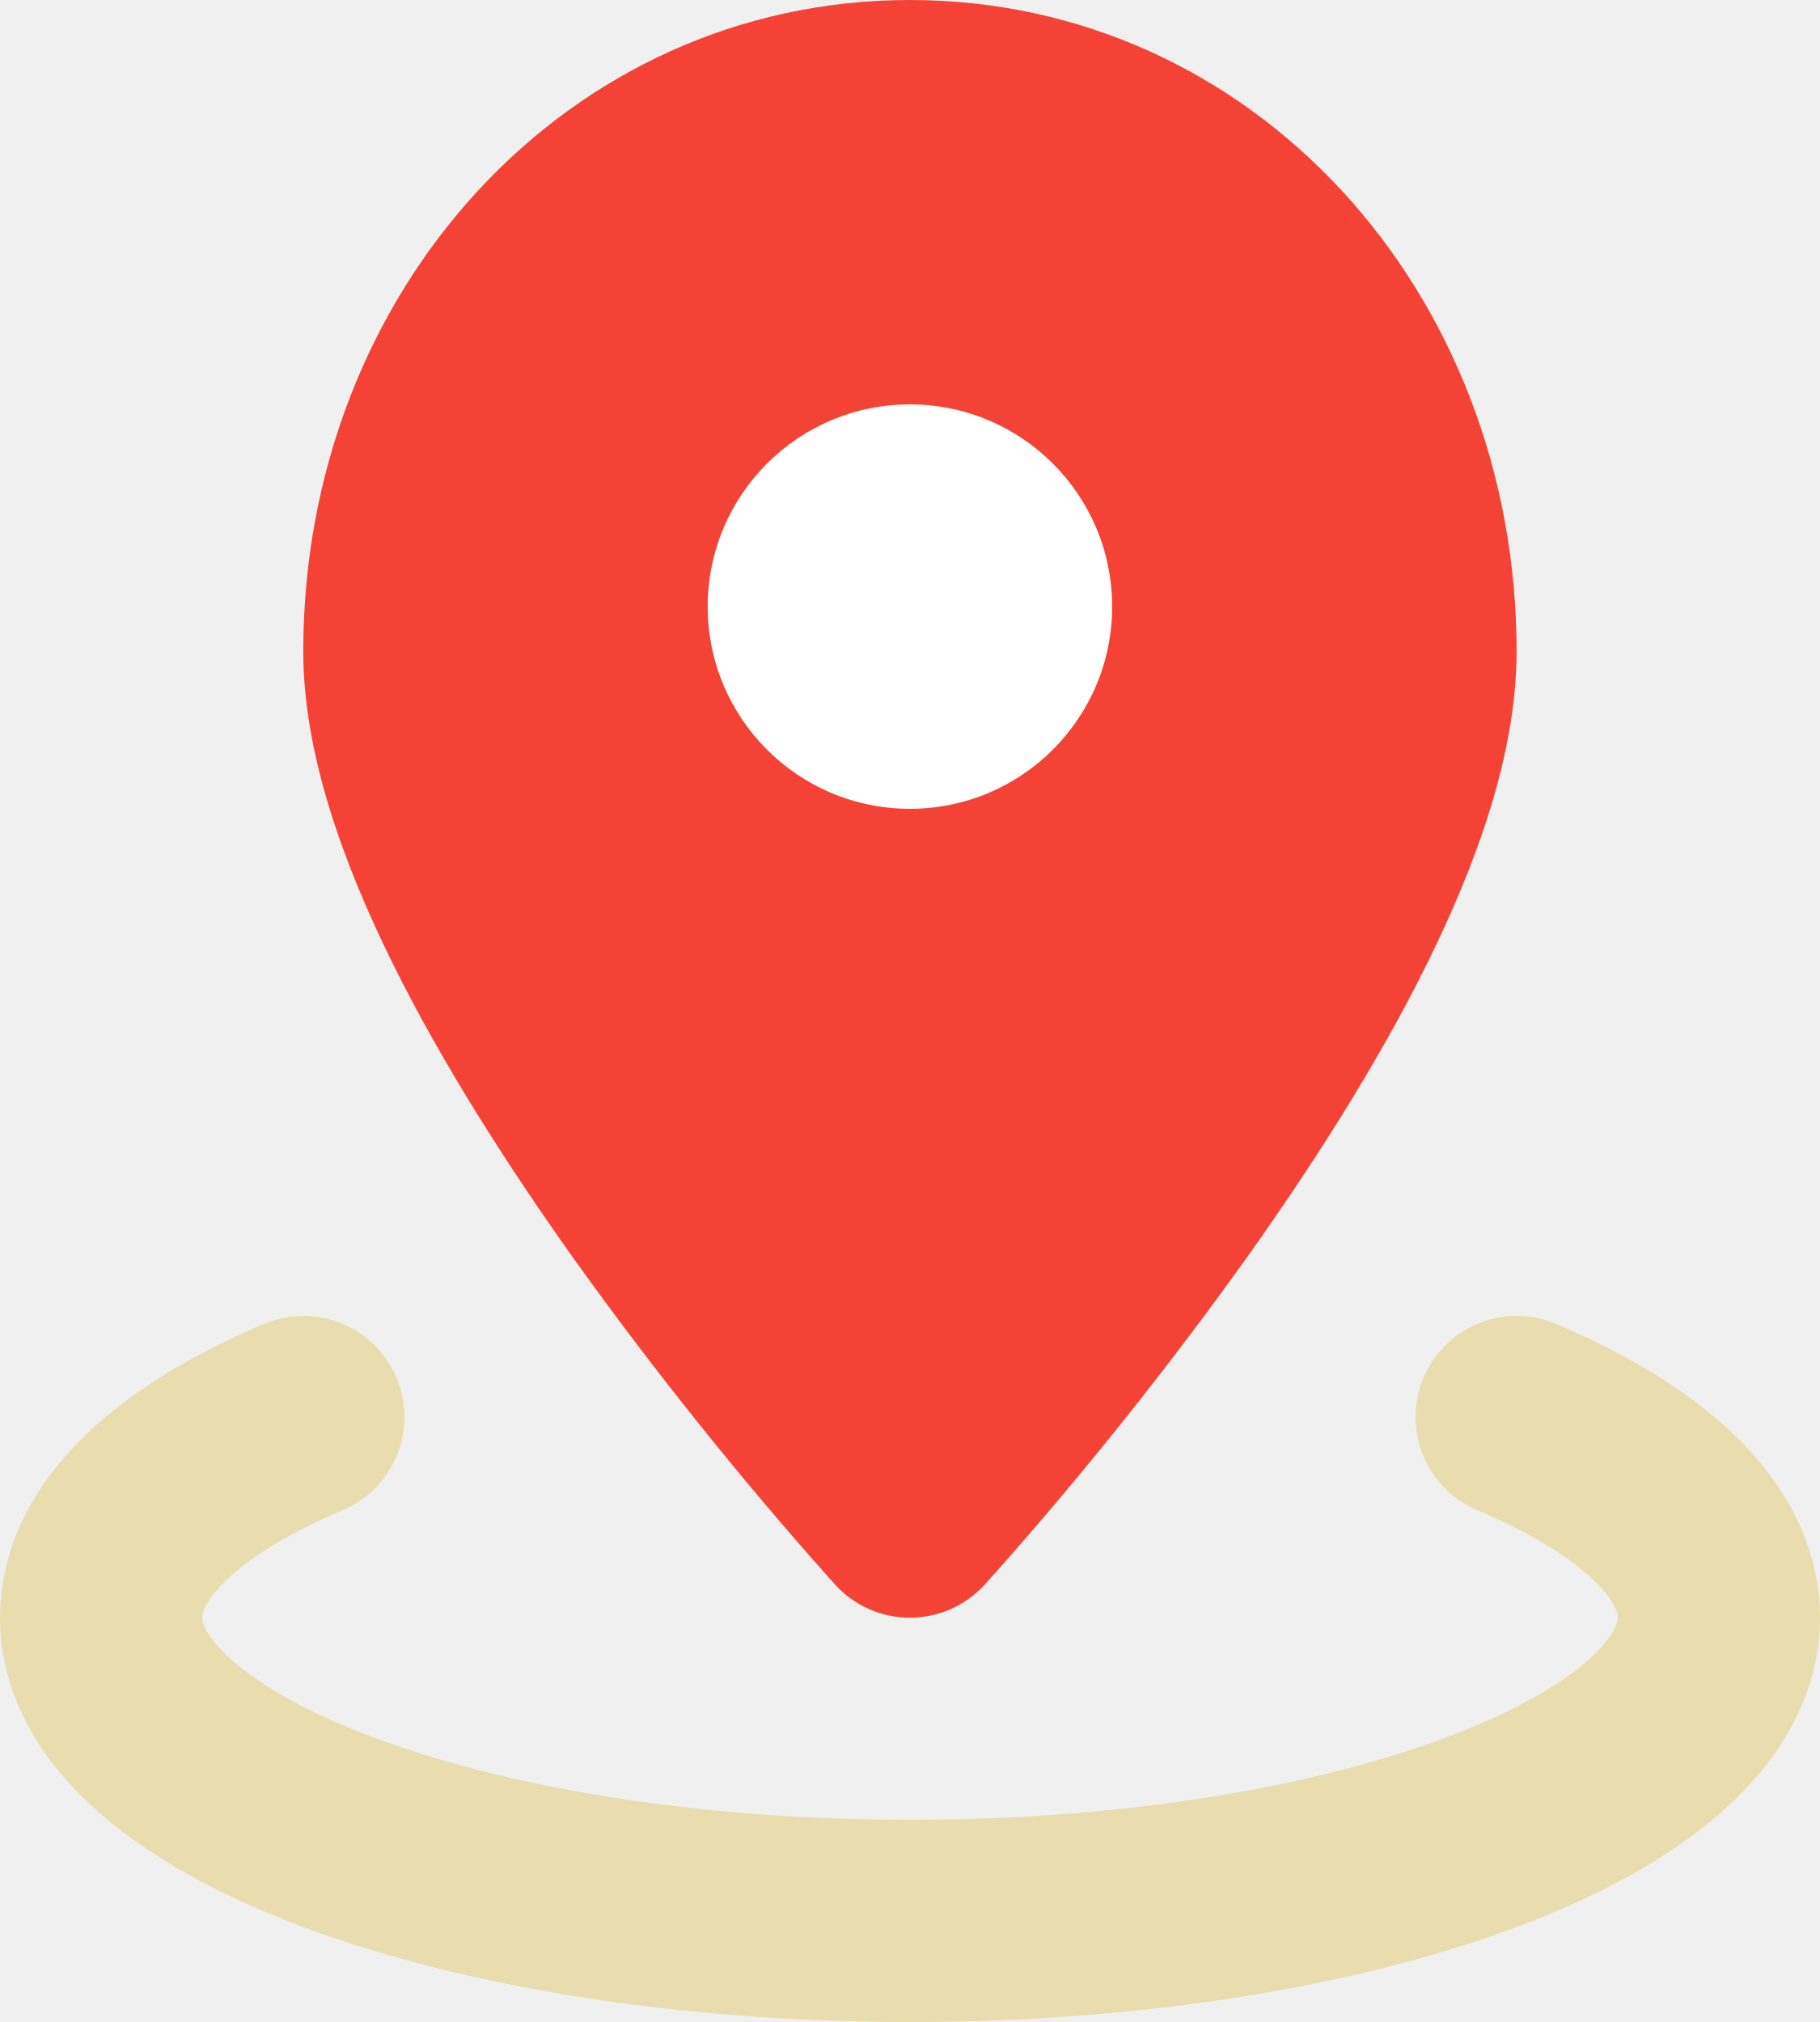
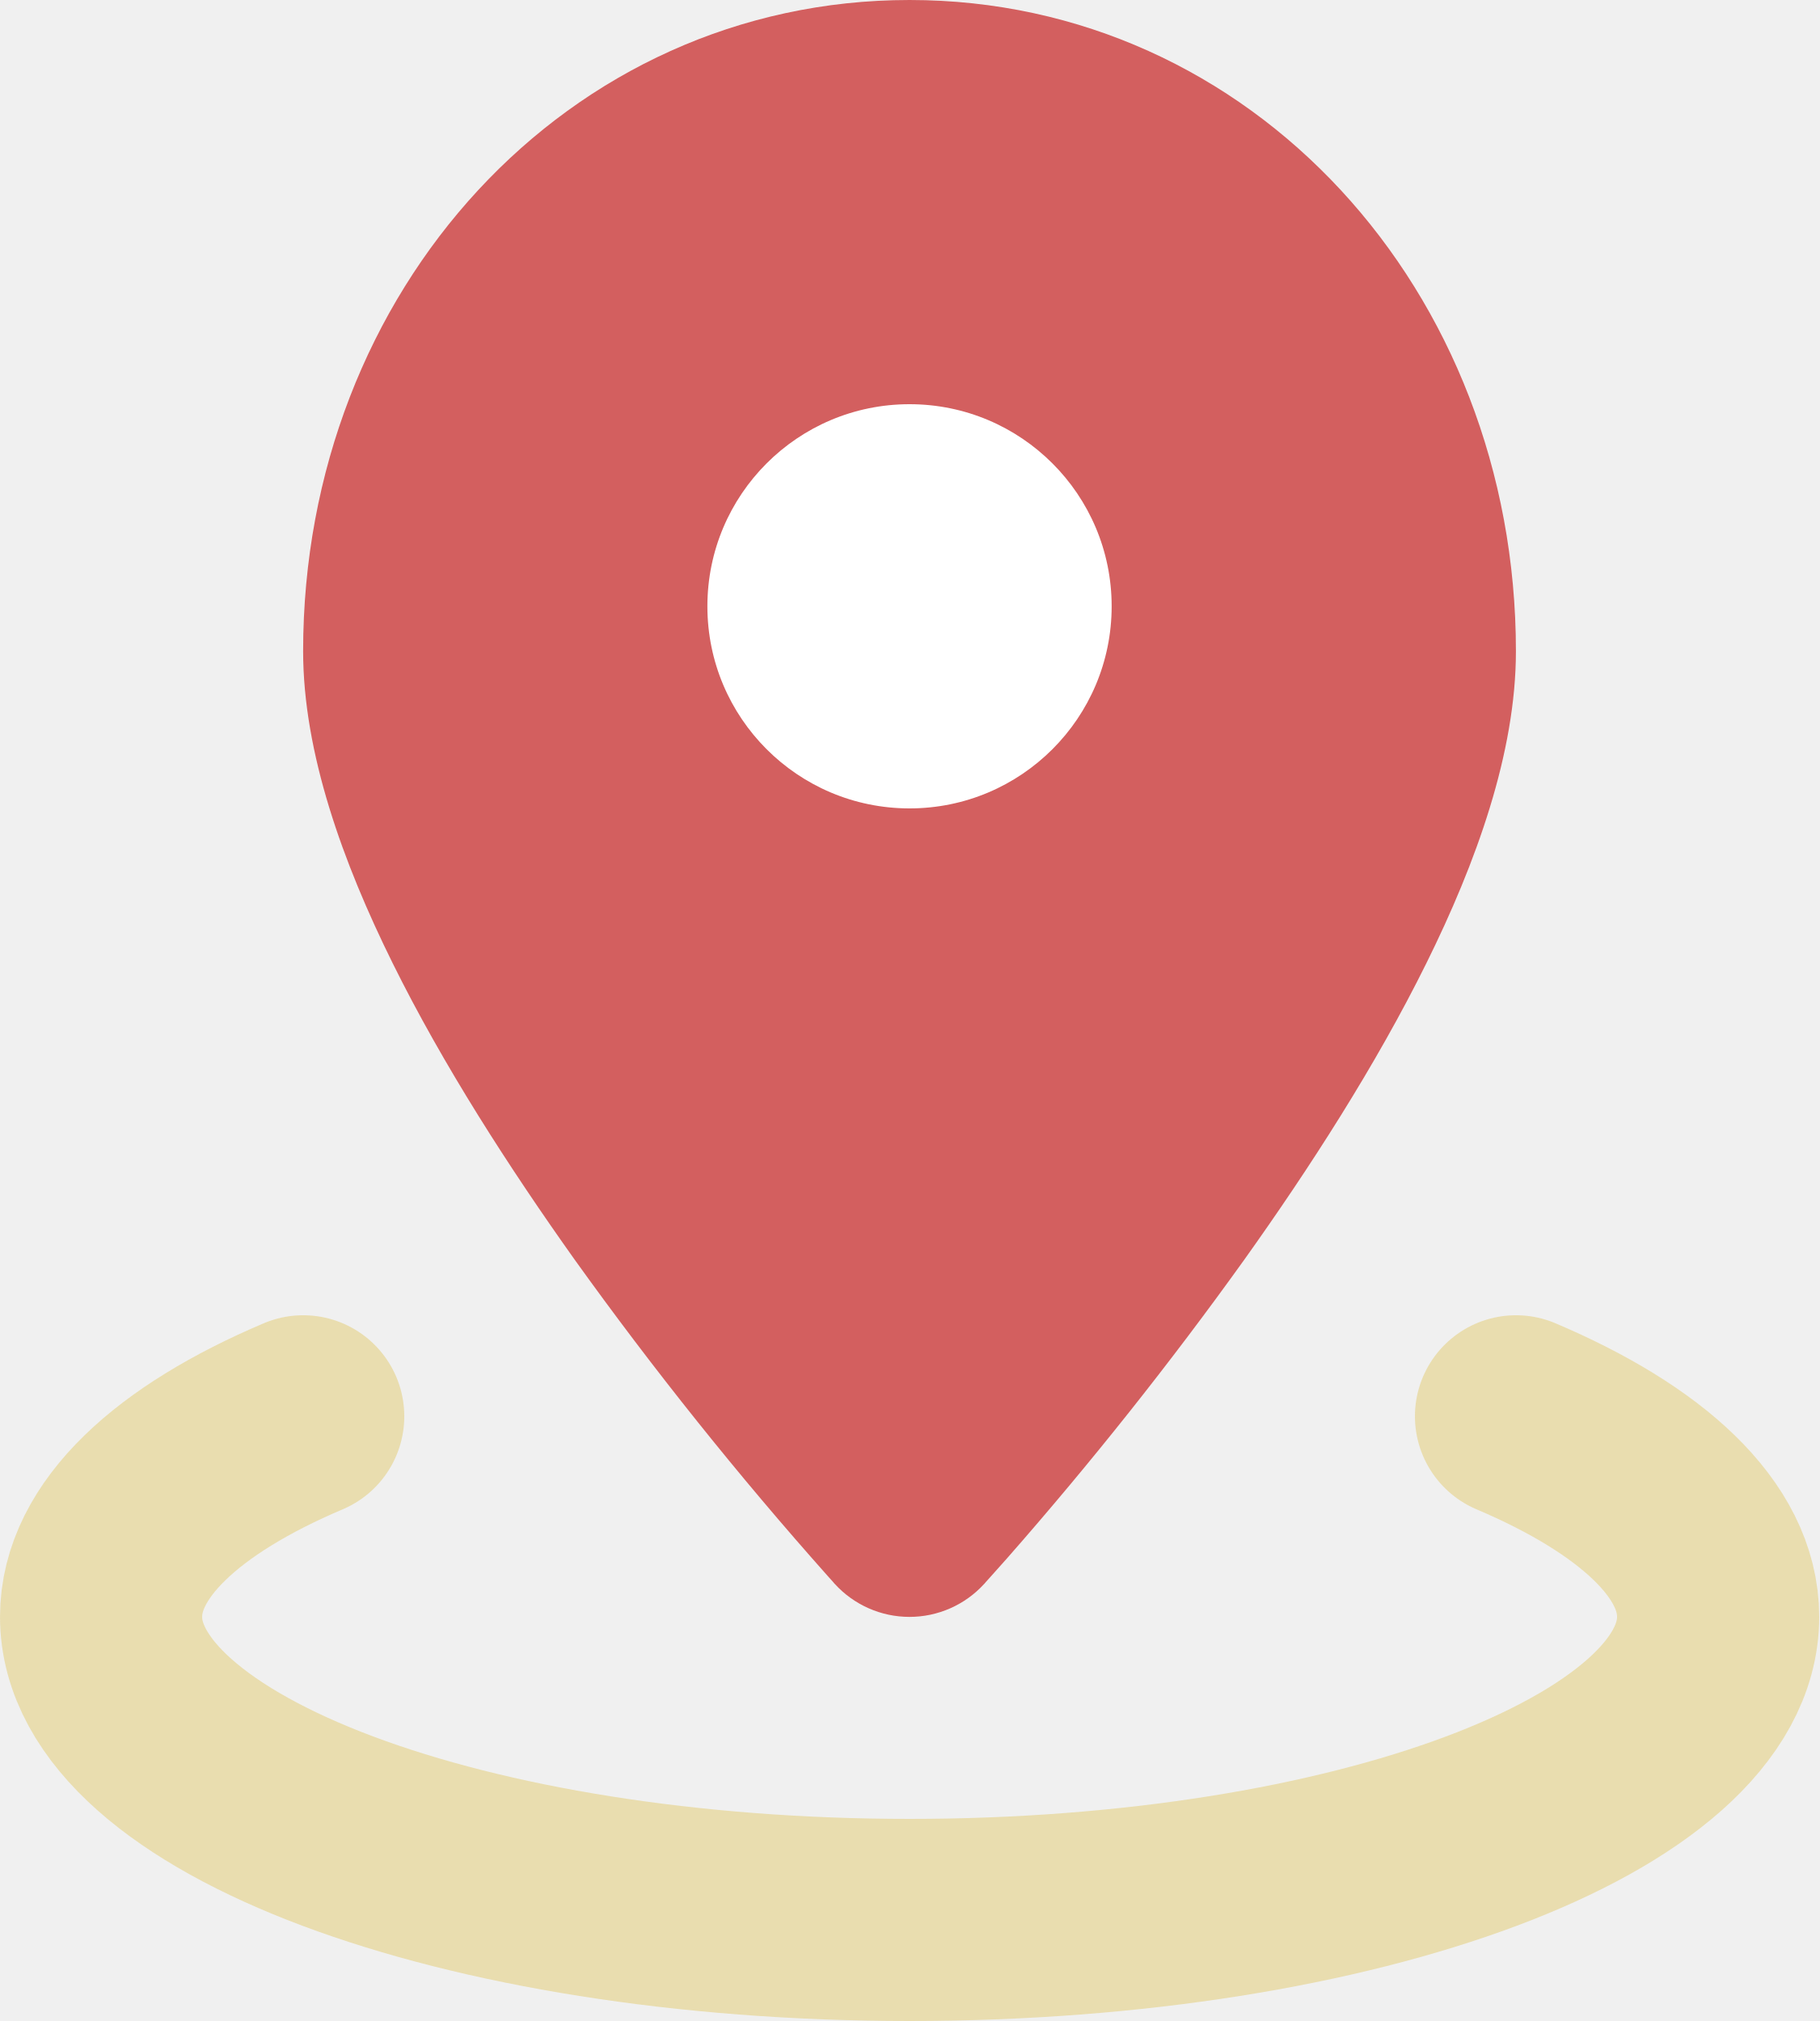
- <svg xmlns="http://www.w3.org/2000/svg" width="72" height="80" version="1.1" viewBox="0 0 21.6 24">
+ <svg xmlns="http://www.w3.org/2000/svg" width="72" height="79.999" version="1.1" viewBox="0 0 21.6 24">
  <circle cx="10.71" cy="7.14" r="3.6" fill="#fff" stroke-opacity="0" />
  <path d="m18 16.819c1.494 0.635 2.4 1.468 2.4 2.381 0 1.988-4.298 3.6-9.6 3.6s-9.6-1.612-9.6-3.6c0-0.912 0.906-1.747 2.4-2.381" fill="none" stroke="#e9ddaf" stroke-linecap="round" stroke-linejoin="round" stroke-width="2.4" />
-   <path d="m9.914 18.81 0.886-0.81zm1.771 0 6e-3 -6e-3 0.014-0.017 0.054-0.06 0.199-0.223a45.828 45.828 0 0 0 2.818-3.548c0.77-1.08 1.56-2.304 2.161-3.52 0.588-1.188 1.062-2.495 1.062-3.703 0-4.288-3.142-7.733-7.2-7.733s-7.2 3.444-7.2 7.733c0 1.208 0.474 2.515 1.062 3.703 0.601 1.216 1.392 2.44 2.16 3.52a45.784 45.784 0 0 0 3.018 3.772l0.054 0.06 0.014 0.017 6e-3 6e-3a1.2 1.2 0 0 0 1.771 0zm-0.886-0.81 0.886 0.809zm0-13.2a2.4 2.4 0 1 0 0 4.8 2.4 2.4 0 0 0 0-4.8z" clip-rule="evenodd" fill="#f44336" fill-rule="evenodd" stroke-width="1.2" />
+   <path d="m9.914 18.81 0.886-0.81zm1.771 0 6e-3 -6e-3 0.014-0.017 0.054-0.06 0.199-0.223a45.828 45.828 0 0 0 2.818-3.548c0.77-1.08 1.56-2.304 2.161-3.52 0.588-1.188 1.062-2.495 1.062-3.703 0-4.288-3.142-7.733-7.2-7.733s-7.2 3.444-7.2 7.733c0 1.208 0.474 2.515 1.062 3.703 0.601 1.216 1.392 2.44 2.16 3.52a45.784 45.784 0 0 0 3.018 3.772l0.054 0.06 0.014 0.017 6e-3 6e-3a1.2 1.2 0 0 0 1.771 0zm-0.886-0.81 0.886 0.809zm0-13.2a2.4 2.4 0 1 0 0 4.8 2.4 2.4 0 0 0 0-4.8z" clip-rule="evenodd" fill="#d35f5f" fill-rule="evenodd" stroke-width="1.2" />
</svg>
